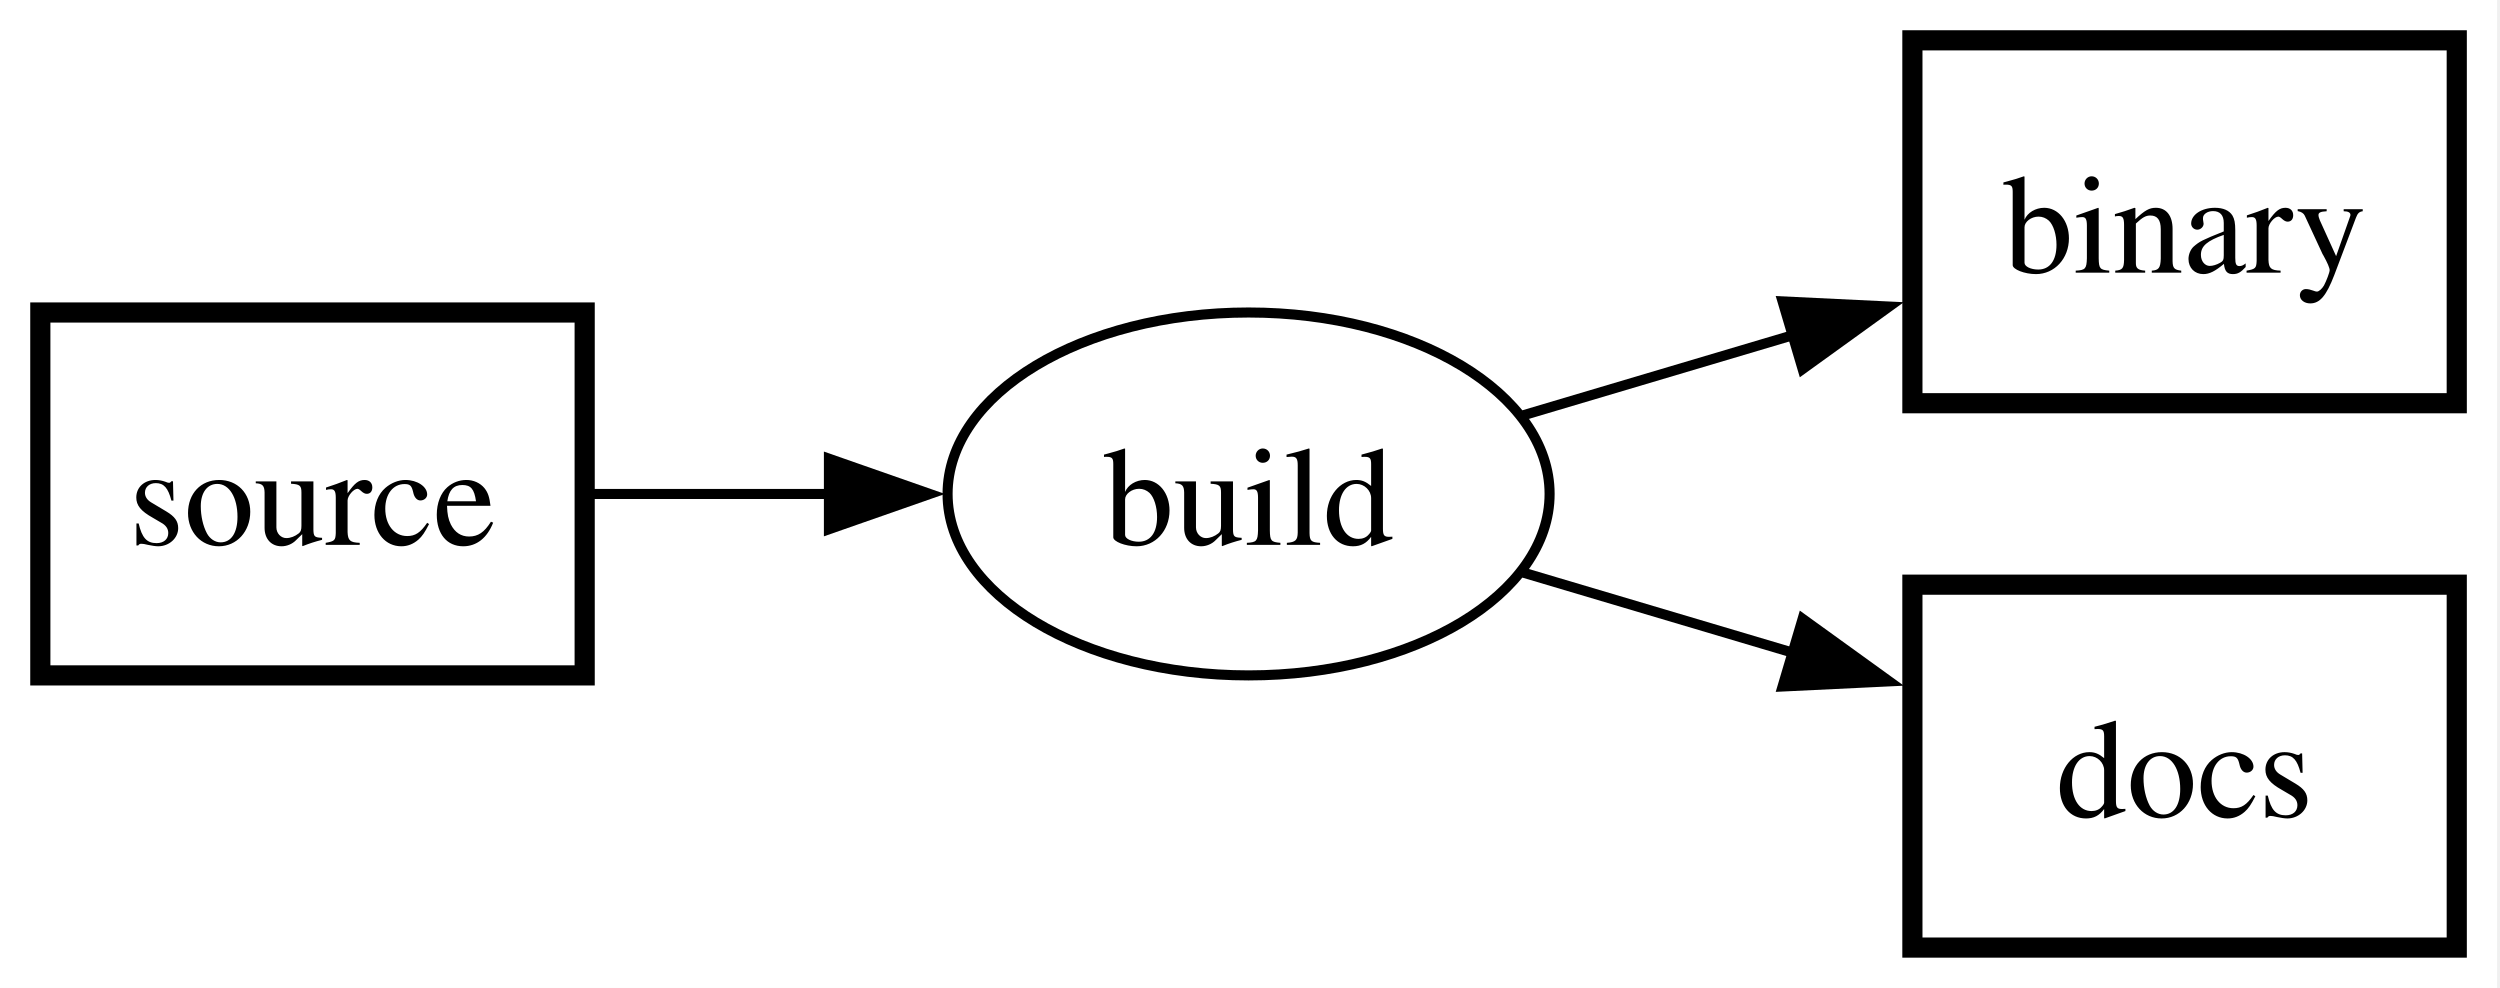
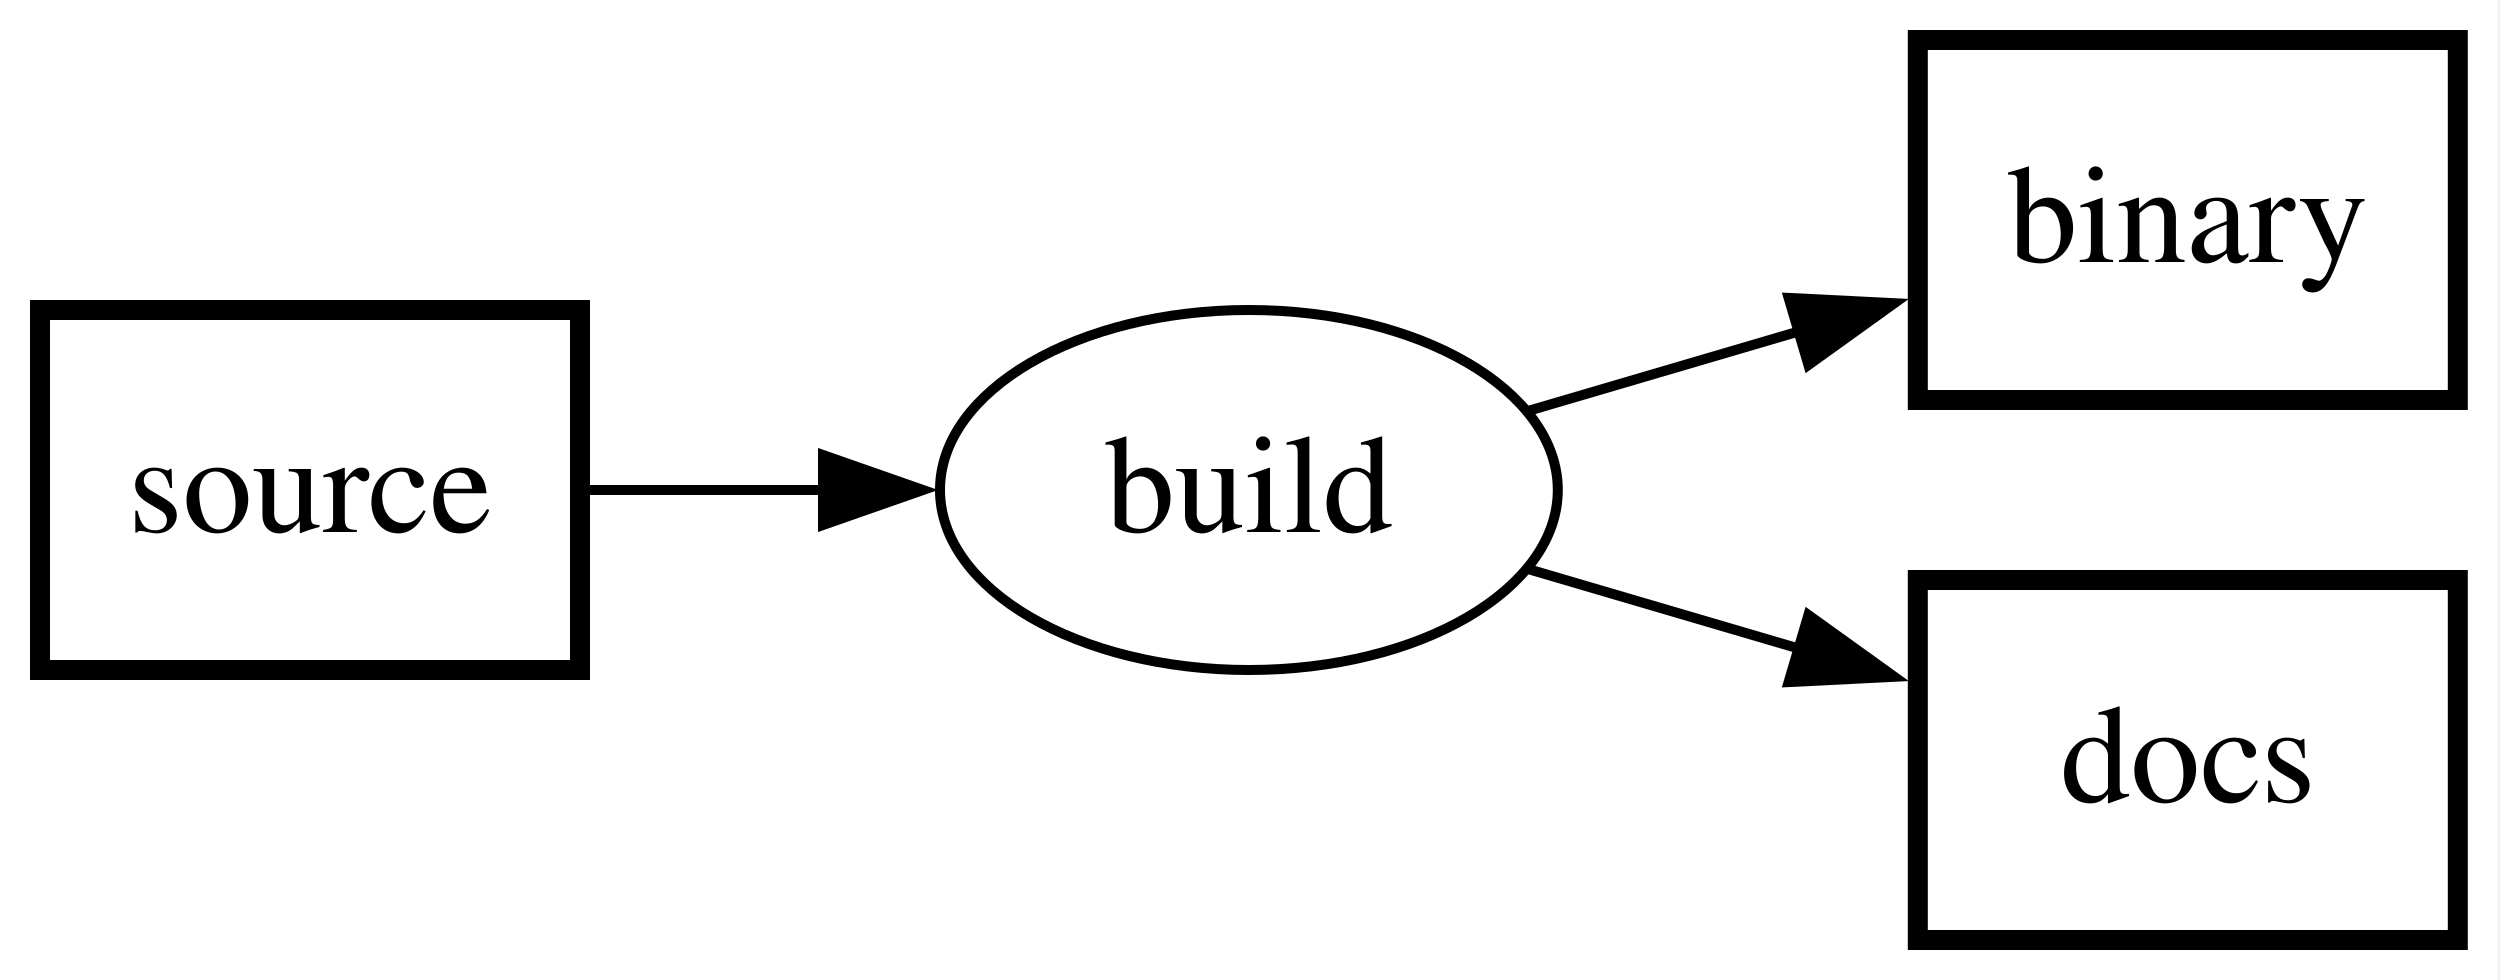
- <svg xmlns="http://www.w3.org/2000/svg" width="248pt" height="98pt" viewBox="0.00 0.00 248.00 98.00">
+ <svg xmlns="http://www.w3.org/2000/svg" width="250pt" height="98pt" viewBox="0.00 0.00 250.00 98.00">
  <g id="graph0" class="graph" transform="scale(1 1) rotate(0) translate(4 94)">
-     <polygon fill="white" stroke="none" points="-4,4 -4,-94 243.71,-94 243.71,4 -4,4" />
+     <polygon fill="white" stroke="none" points="-4,4 -4,-94 245.78,-94 245.78,4 -4,4" />
    <g id="node1" class="node">
-       <polygon fill="none" stroke="black" stroke-width="2" points="239.71,-90 185.71,-90 185.71,-54 239.71,-54 239.71,-90" />
-       <text xml:space="preserve" text-anchor="middle" x="212.71" y="-66.95" font-family="Times,serif" font-size="14.00">binary</text>
+       <polygon fill="none" stroke="black" stroke-width="2" points="241.78,-90 187.78,-90 187.78,-54 241.78,-54 241.78,-90" />
+       <text xml:space="preserve" text-anchor="middle" x="214.78" y="-67.8" font-family="Times,serif" font-size="14.00">binary</text>
    </g>
    <g id="node2" class="node">
-       <ellipse fill="none" stroke="black" cx="119.86" cy="-45" rx="29.86" ry="18" />
-       <text xml:space="preserve" text-anchor="middle" x="119.86" y="-39.95" font-family="Times,serif" font-size="14.00">build</text>
+       <ellipse fill="none" stroke="black" cx="120.89" cy="-45" rx="30.89" ry="18" />
+       <text xml:space="preserve" text-anchor="middle" x="120.89" y="-40.8" font-family="Times,serif" font-size="14.00">build</text>
    </g>
    <g id="edge2" class="edge">
-       <path fill="none" stroke="black" d="M147.13,-52.81C155.56,-55.31 165.05,-58.13 174.12,-60.83" />
-       <polygon fill="black" stroke="black" points="172.83,-64.1 183.41,-63.59 174.82,-57.39 172.83,-64.1" />
+       <path fill="none" stroke="black" d="M148.96,-52.95C157.47,-55.45 167.02,-58.26 176.12,-60.93" />
+       <polygon fill="black" stroke="black" points="174.86,-64.21 185.44,-63.68 176.84,-57.5 174.86,-64.21" />
    </g>
    <g id="node3" class="node">
-       <polygon fill="none" stroke="black" stroke-width="2" points="239.71,-36 185.71,-36 185.71,0 239.71,0 239.71,-36" />
-       <text xml:space="preserve" text-anchor="middle" x="212.71" y="-12.95" font-family="Times,serif" font-size="14.00">docs</text>
+       <polygon fill="none" stroke="black" stroke-width="2" points="241.78,-36 187.78,-36 187.78,0 241.78,0 241.78,-36" />
+       <text xml:space="preserve" text-anchor="middle" x="214.78" y="-13.8" font-family="Times,serif" font-size="14.00">docs</text>
    </g>
    <g id="edge3" class="edge">
-       <path fill="none" stroke="black" d="M147.13,-37.19C155.56,-34.69 165.05,-31.87 174.12,-29.17" />
-       <polygon fill="black" stroke="black" points="174.82,-32.61 183.41,-26.41 172.83,-25.9 174.82,-32.61" />
+       <path fill="none" stroke="black" d="M148.96,-37.05C157.47,-34.55 167.02,-31.74 176.12,-29.07" />
+       <polygon fill="black" stroke="black" points="176.84,-32.5 185.44,-26.32 174.86,-25.79 176.84,-32.5" />
    </g>
    <g id="node4" class="node">
      <polygon fill="none" stroke="black" stroke-width="2" points="54,-63 0,-63 0,-27 54,-27 54,-63" />
-       <text xml:space="preserve" text-anchor="middle" x="27" y="-39.95" font-family="Times,serif" font-size="14.00">source</text>
+       <text xml:space="preserve" text-anchor="middle" x="27" y="-40.8" font-family="Times,serif" font-size="14.00">source</text>
    </g>
    <g id="edge1" class="edge">
-       <path fill="none" stroke="black" d="M54.77,-45C62.15,-45 70.34,-45 78.31,-45" />
-       <polygon fill="black" stroke="black" points="78.23,-48.5 88.23,-45 78.23,-41.5 78.23,-48.5" />
+       <path fill="none" stroke="black" d="M54.58,-45C62.07,-45 70.41,-45 78.55,-45" />
+       <polygon fill="black" stroke="black" points="78.3,-48.5 88.3,-45 78.3,-41.5 78.3,-48.5" />
    </g>
  </g>
</svg>
